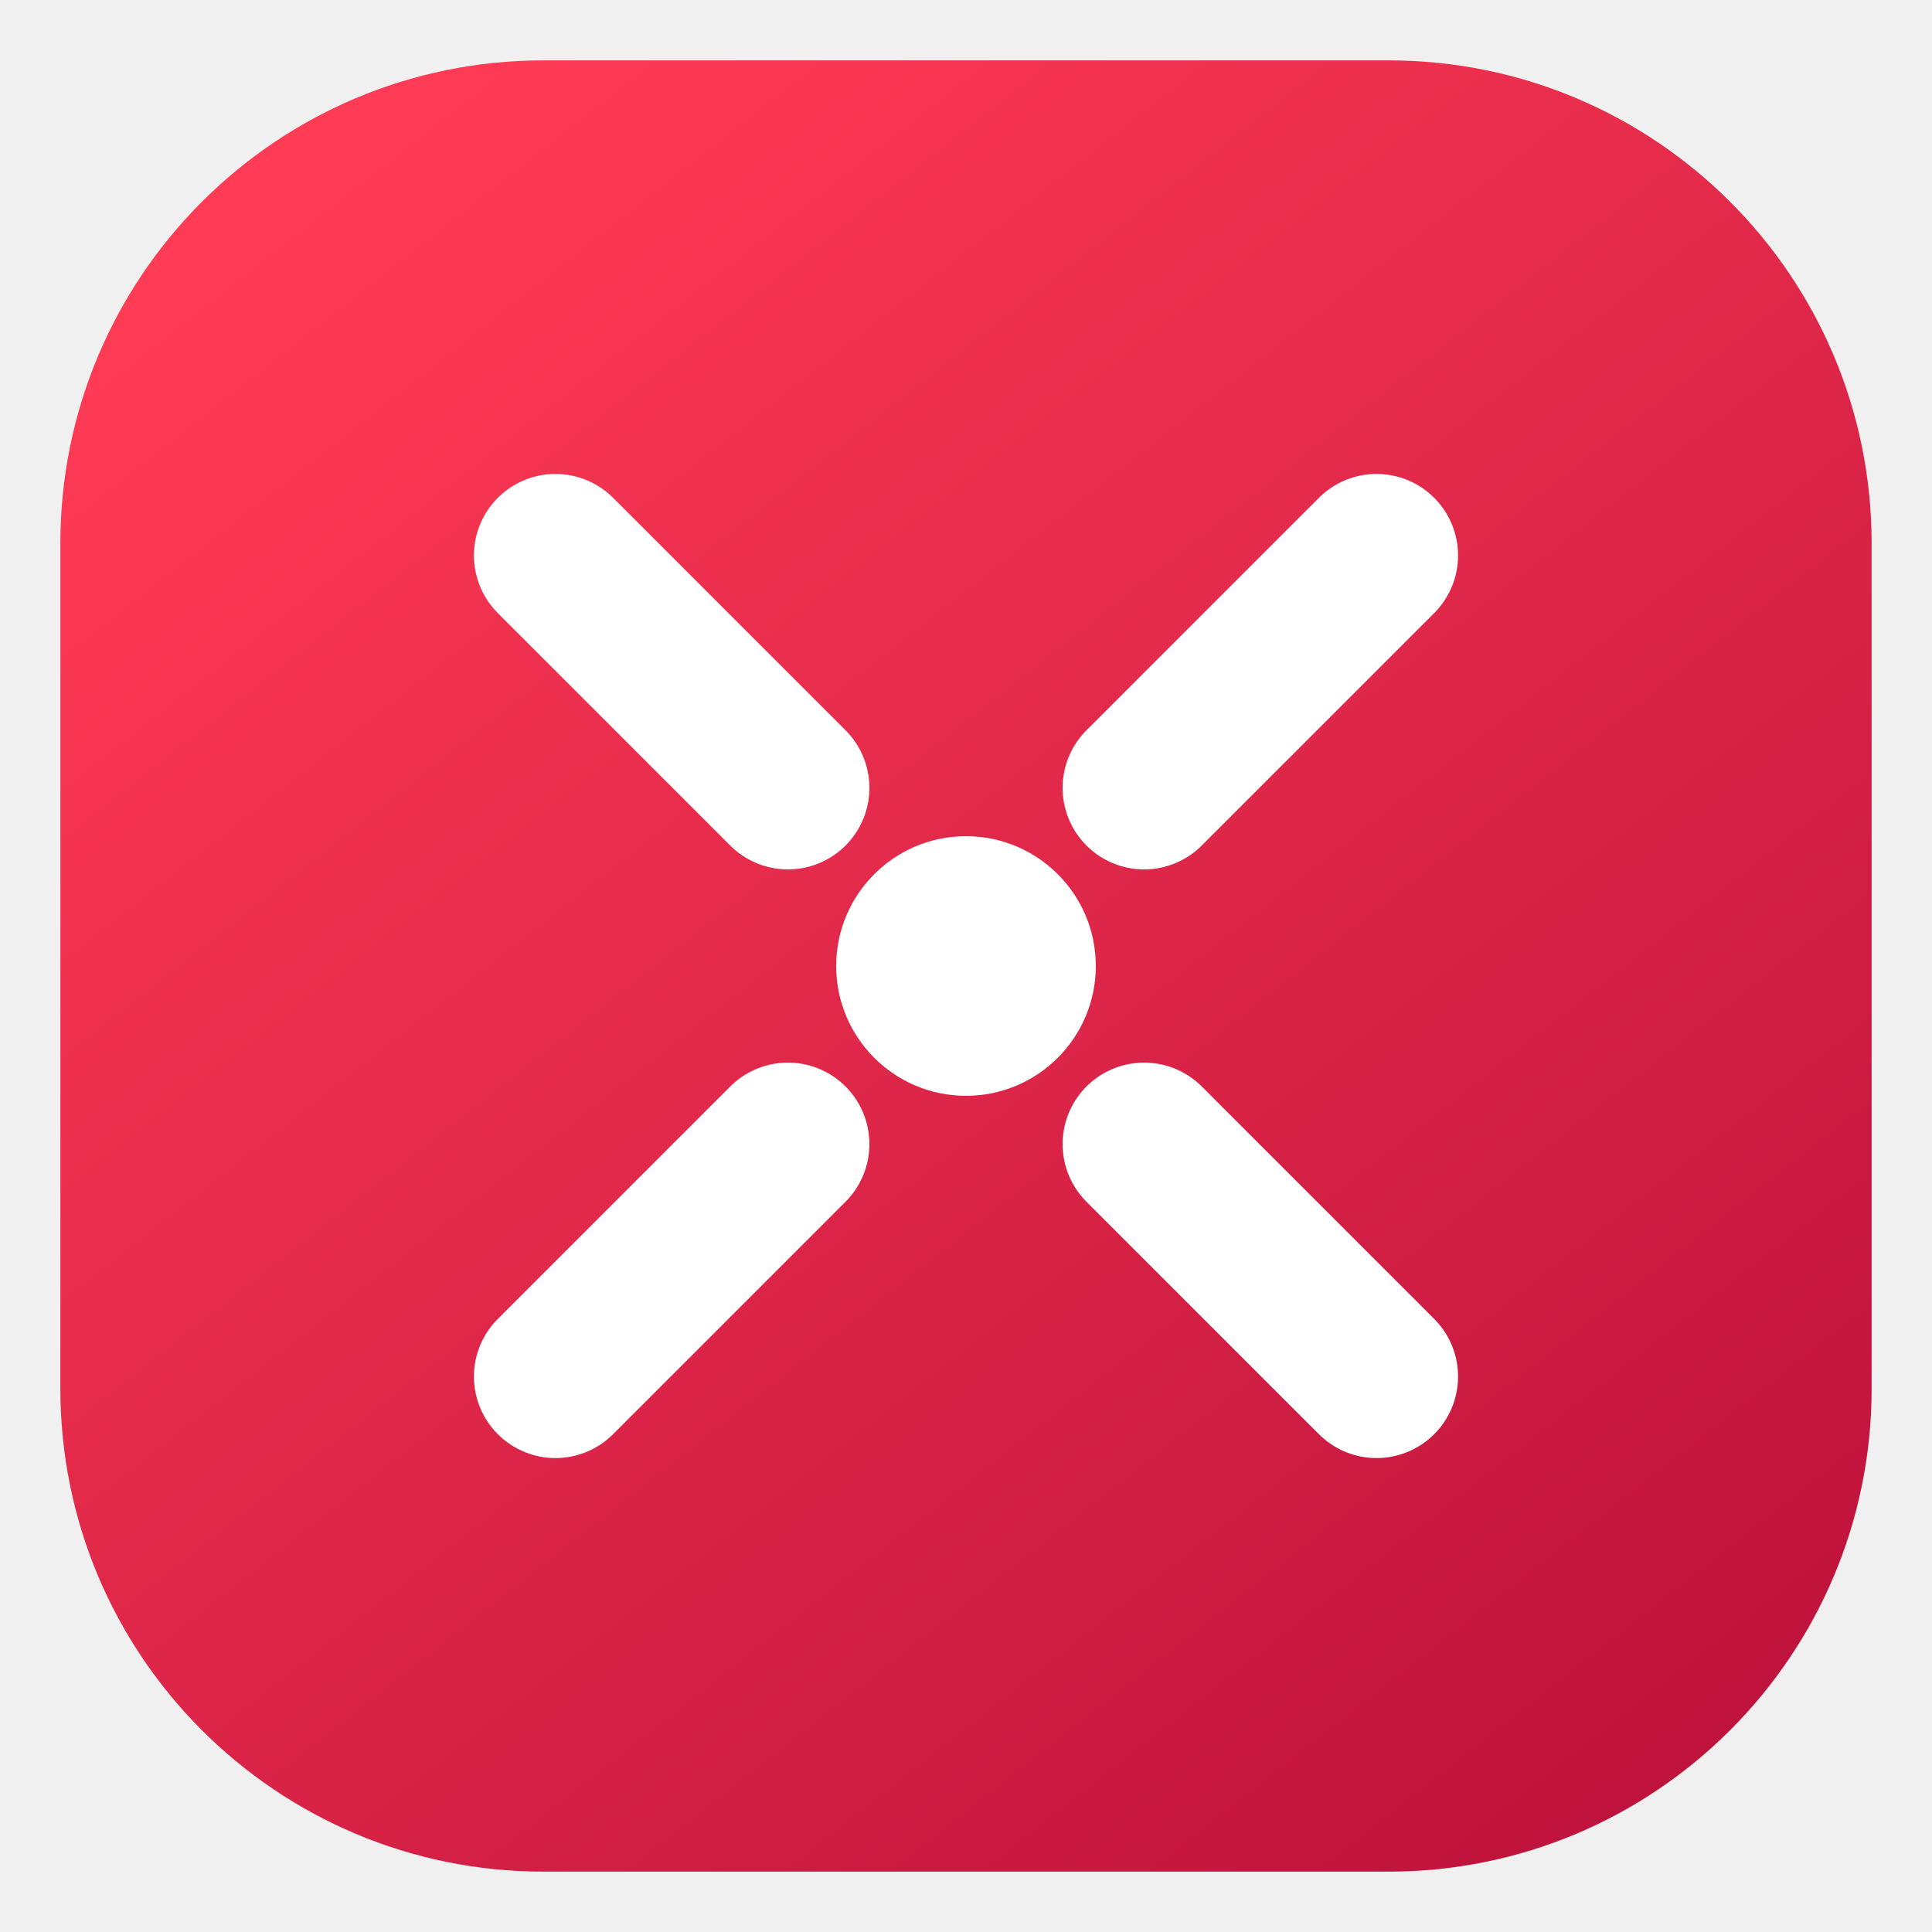
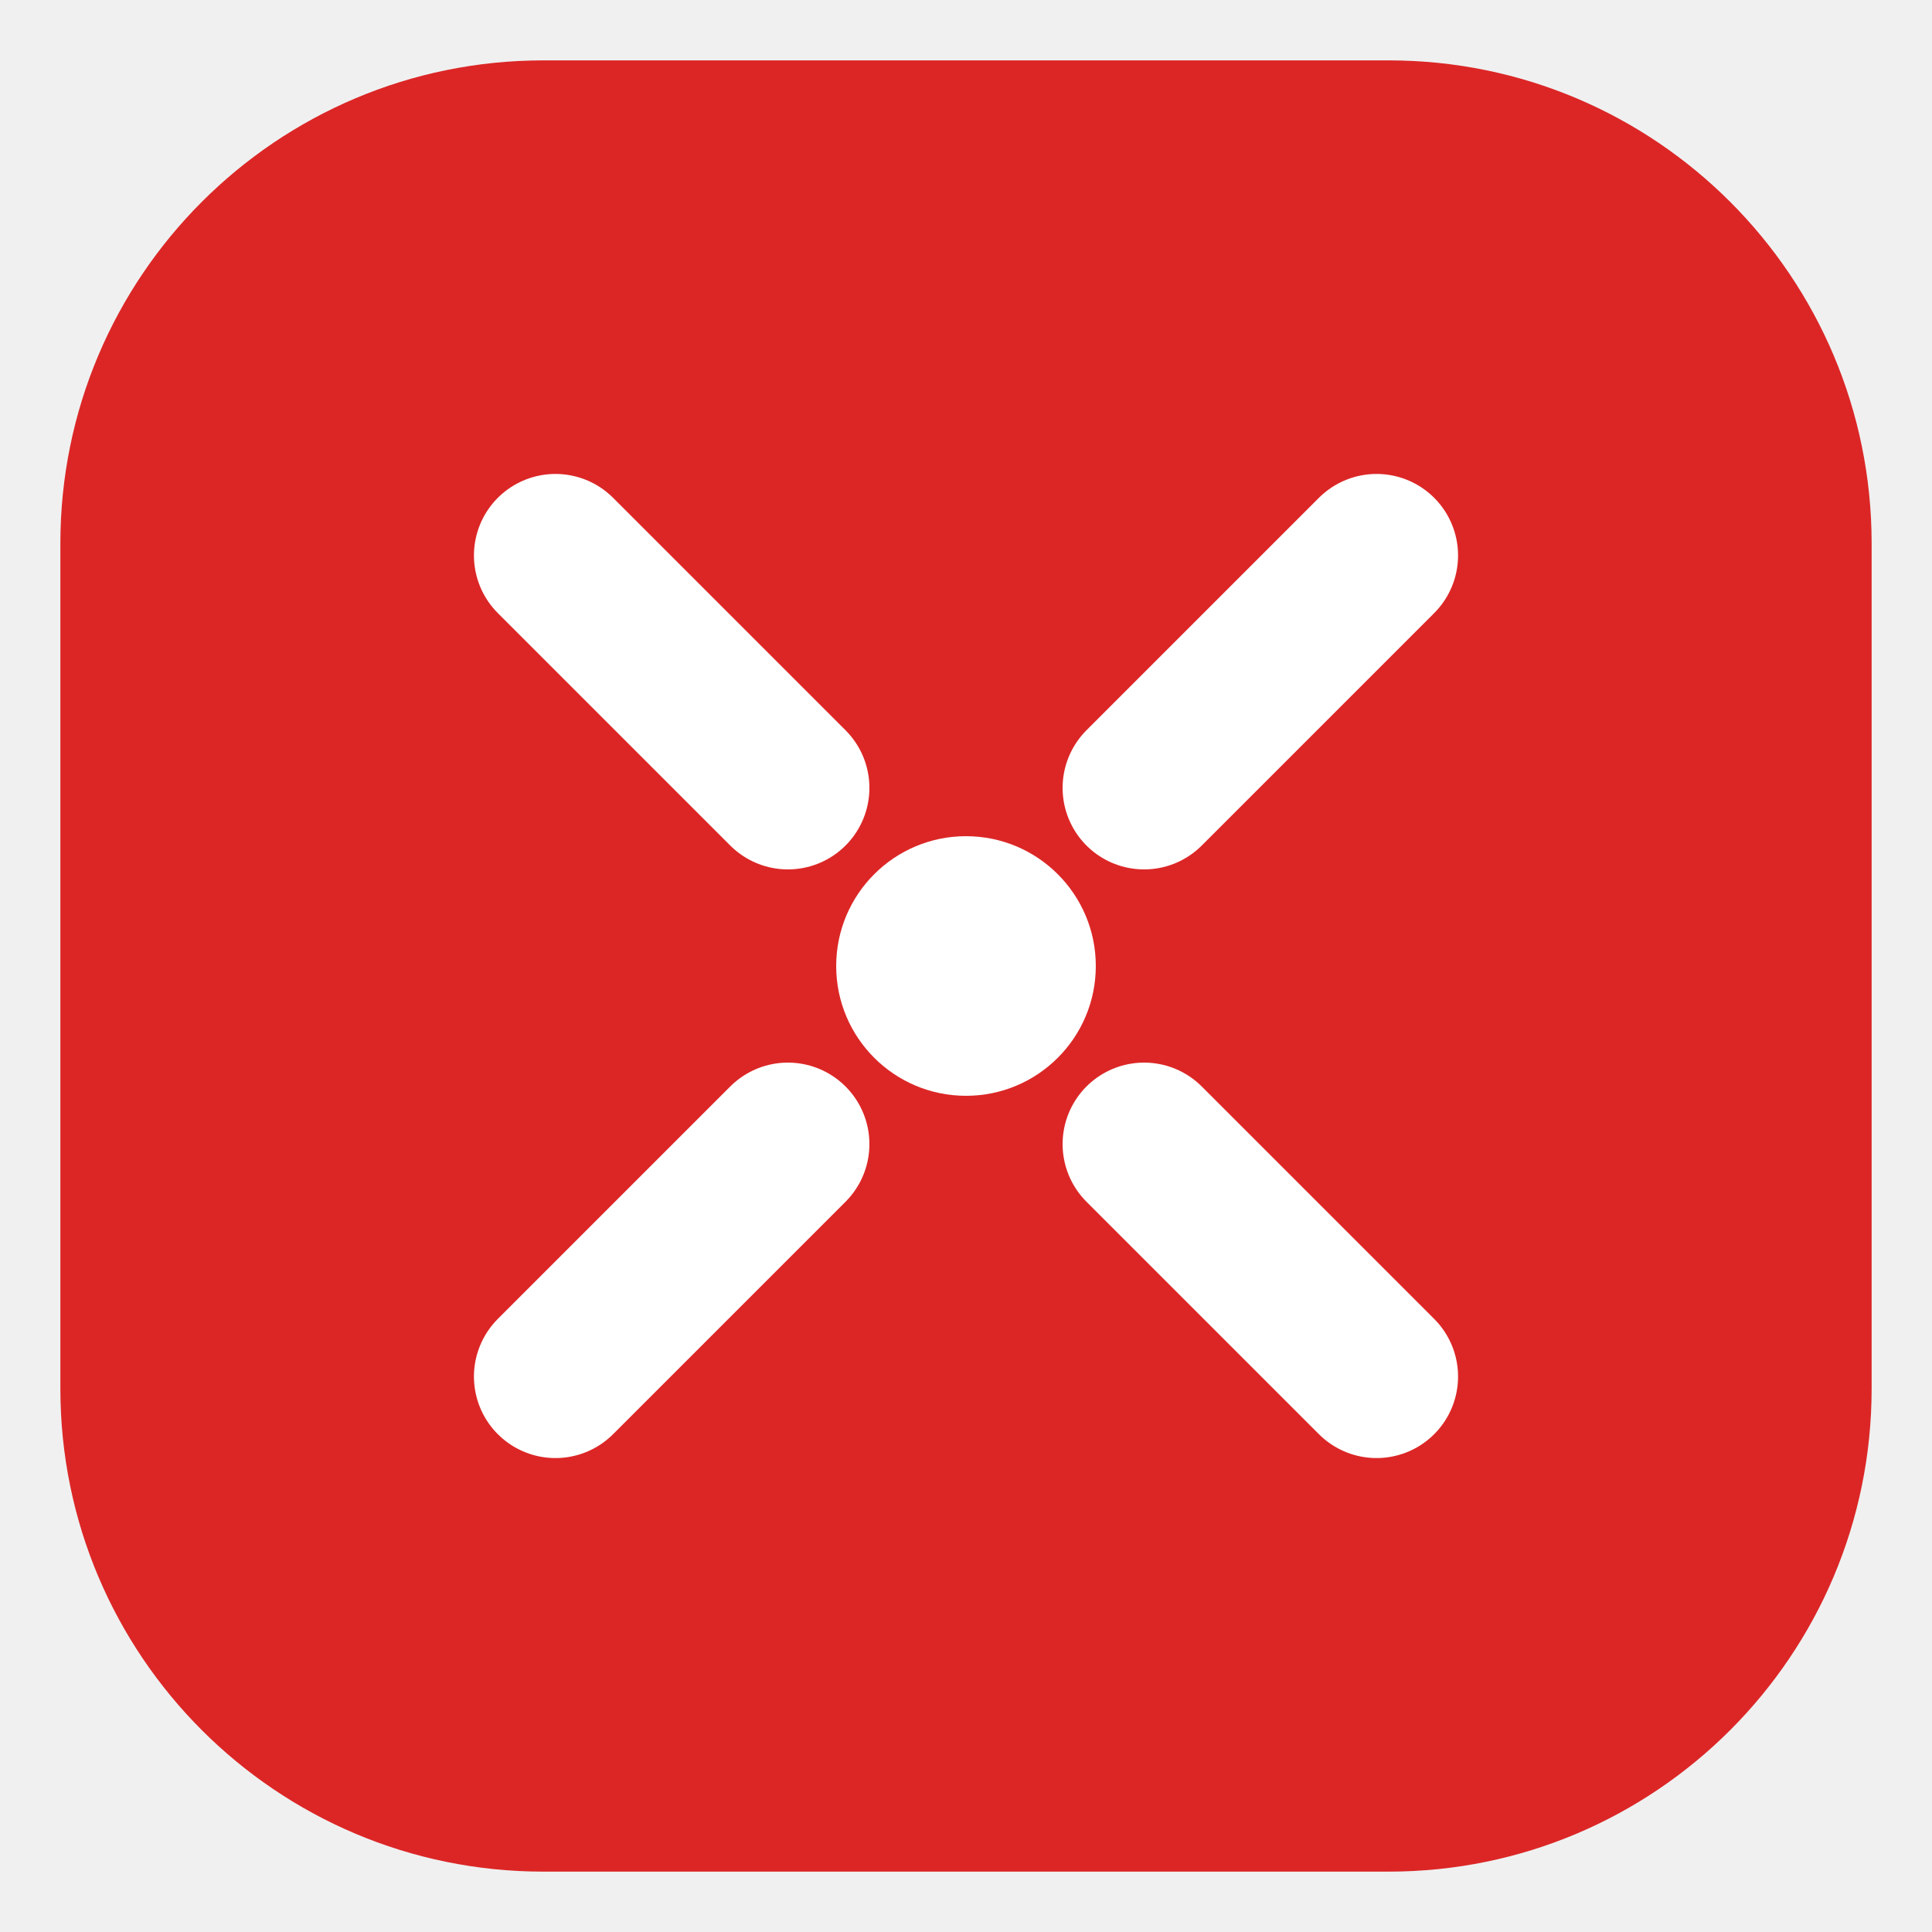
<svg xmlns="http://www.w3.org/2000/svg" viewBox="0 0 32 32" fill="none">
-   <defs>
-     <linearGradient id="rx-red" x1="6" y1="2" x2="28" y2="30" gradientUnits="userSpaceOnUse">
-       <stop stop-color="#FF3B55" />
-       <stop offset="1" stop-color="#BE123C" />
-     </linearGradient>
-   </defs>
-   <rect x="1" y="1" width="30" height="30" rx="8" fill="url(#rx-red)" />
+   <rect x="1" y="1" width="30" height="30" rx="8" fill="#DC2626" />
  <g stroke="#fff" stroke-width="2.7" stroke-linecap="round">
    <path d="M9.2 9.2 L13.05 13.05" />
    <path d="M22.8 9.2 L18.95 13.05" />
    <path d="M9.2 22.8 L13.05 18.95" />
    <path d="M22.8 22.8 L18.95 18.95" />
  </g>
  <circle cx="16" cy="16" r="2.15" fill="#fff" />
</svg>
